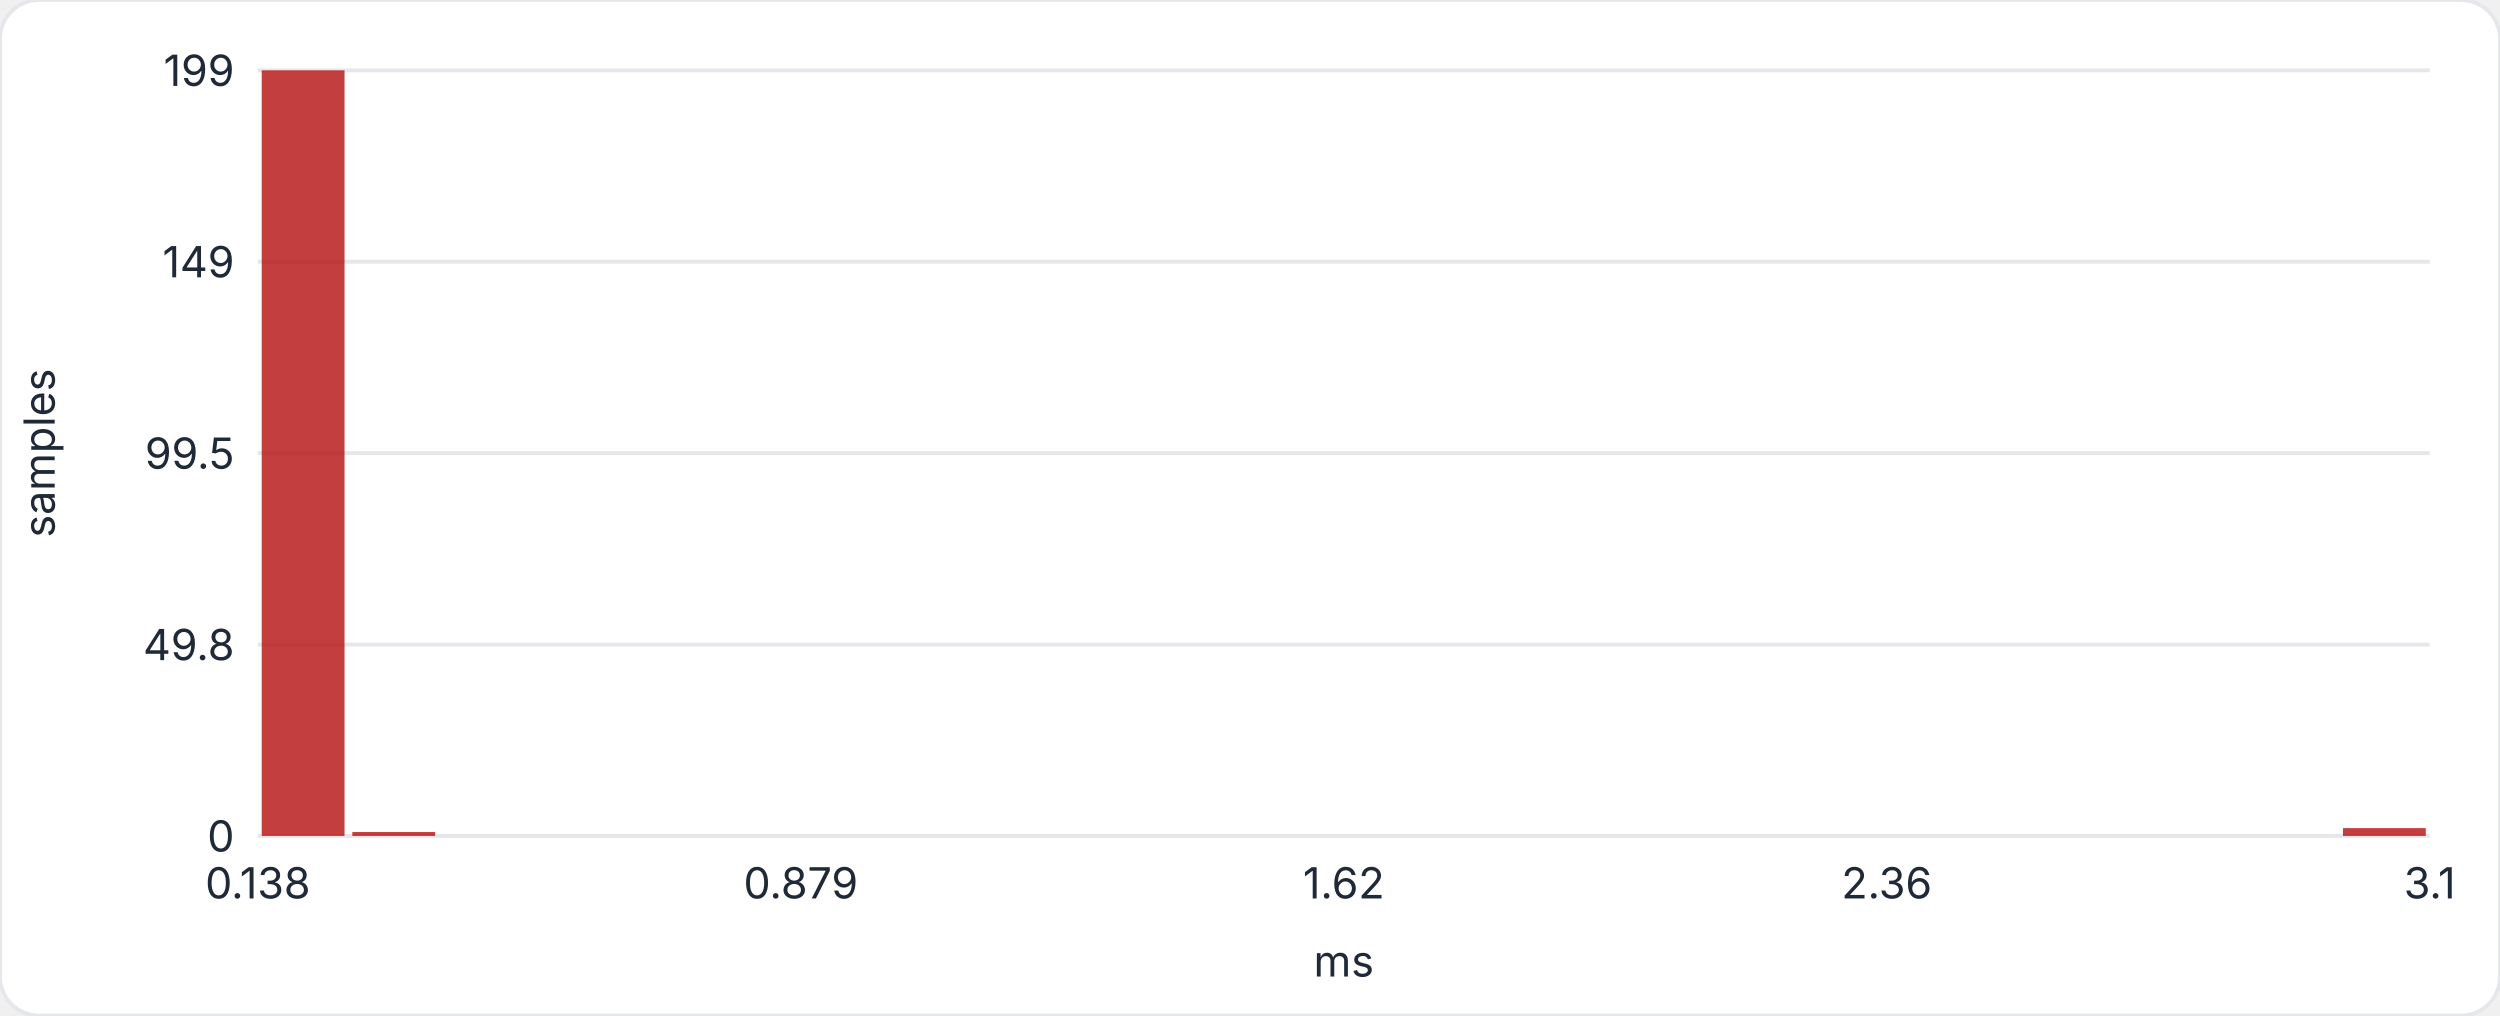
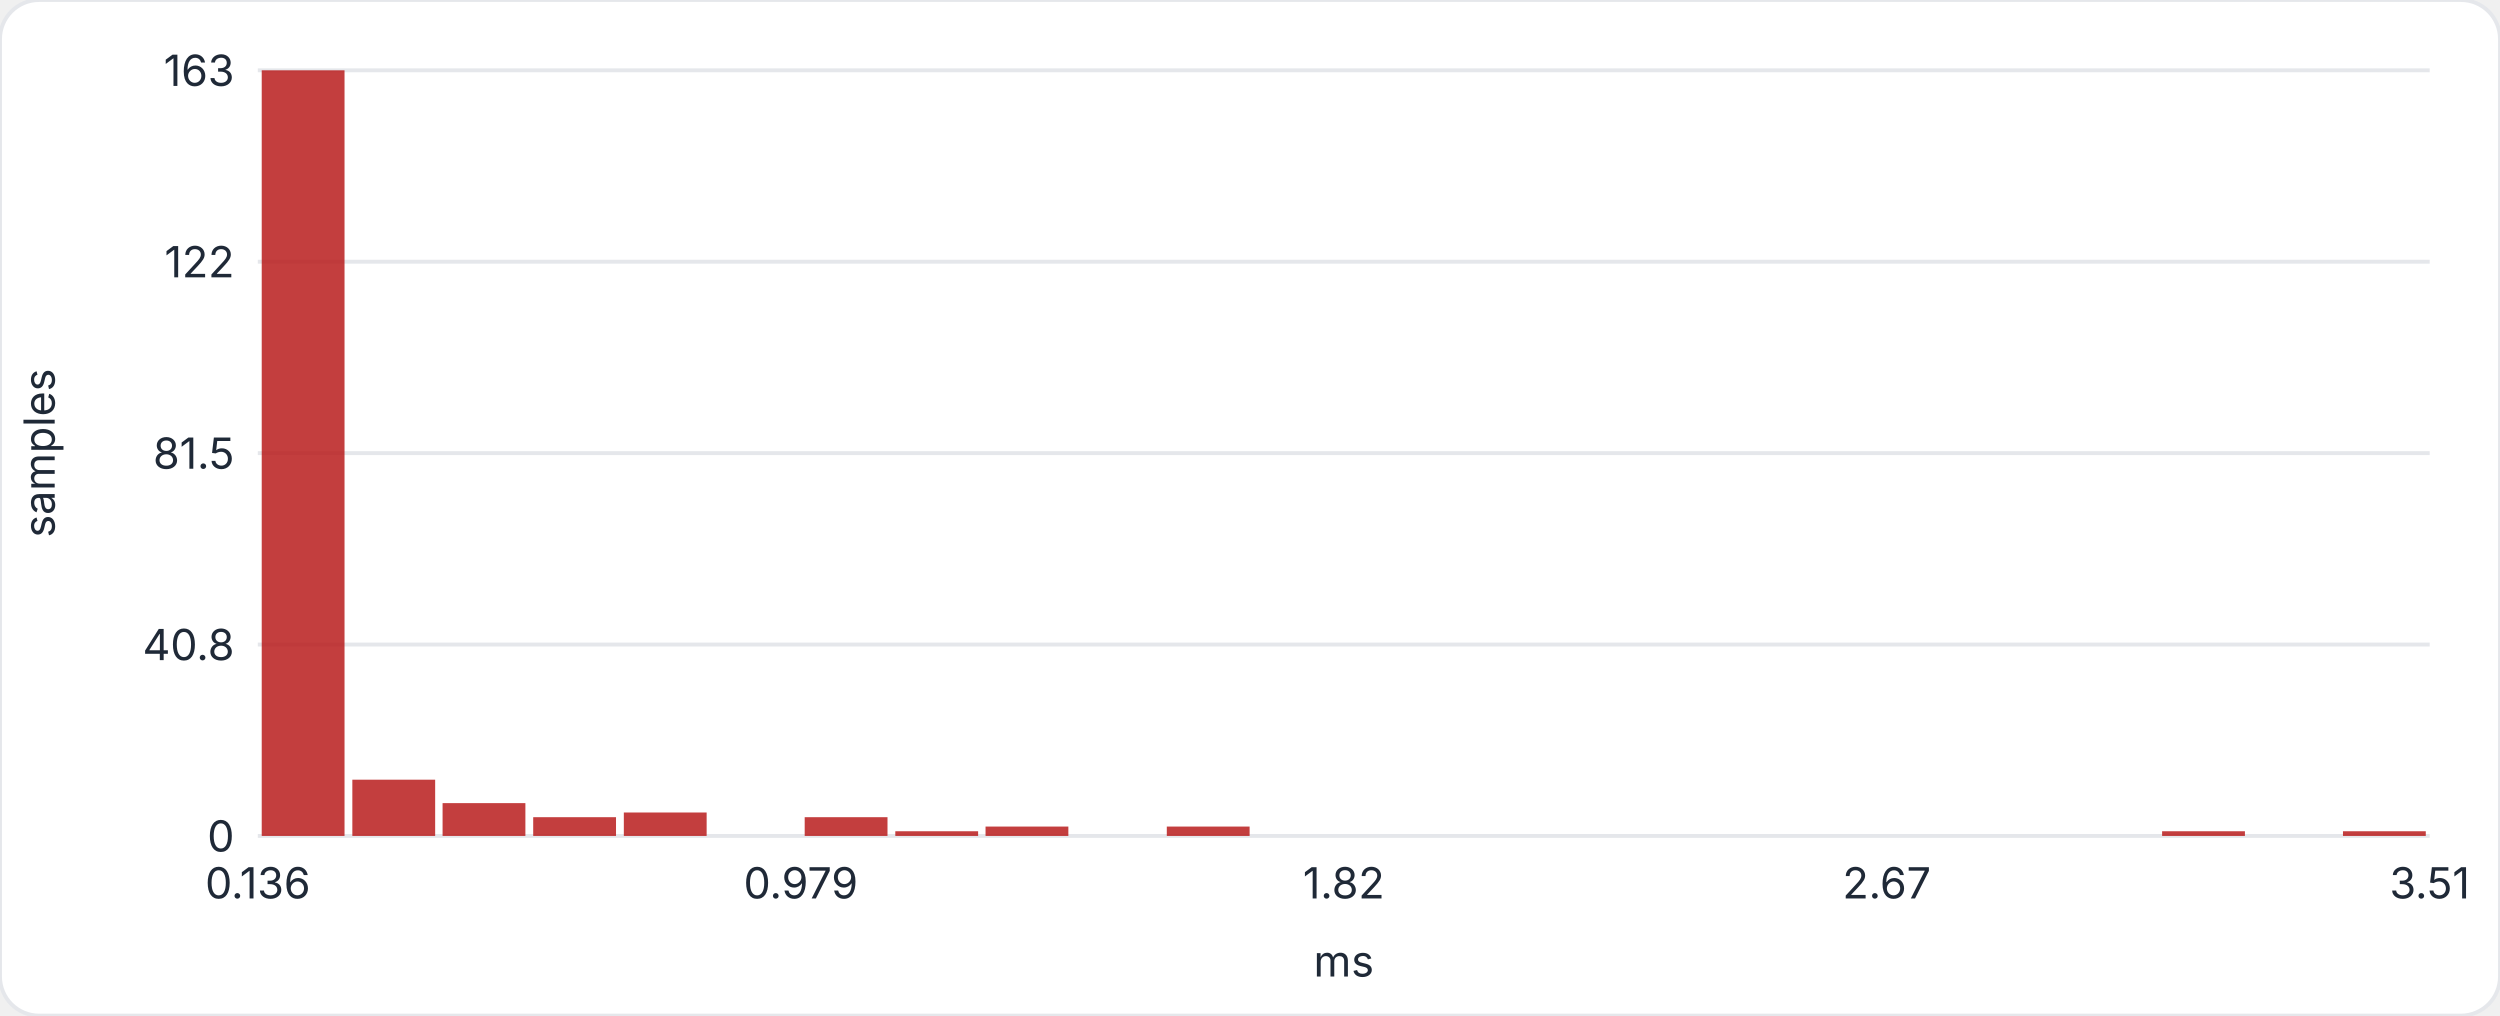
<svg xmlns="http://www.w3.org/2000/svg" viewBox="0 0 640 260" width="640" height="260" font-family="Inter, Segoe UI, Arial, sans-serif" font-size="11" role="img" aria-label="QR-37 rtt_ms">
  <rect width="640" height="260" rx="10" fill="#ffffff" stroke="#e5e7eb" />
  <line x1="66" x2="622" y1="214.0" y2="214.0" stroke="#e5e7eb" />
  <text x="60" y="218.0" text-anchor="end" fill="#1f2937">0</text>
  <line x1="66" x2="622" y1="165.0" y2="165.0" stroke="#e5e7eb" />
-   <text x="60" y="169.0" text-anchor="end" fill="#1f2937">49.8</text>
+   <text x="60" y="169.0" text-anchor="end" fill="#1f2937">40.8</text>
  <line x1="66" x2="622" y1="116.0" y2="116.0" stroke="#e5e7eb" />
-   <text x="60" y="120.0" text-anchor="end" fill="#1f2937">99.5</text>
+   <text x="60" y="120.0" text-anchor="end" fill="#1f2937">81.5</text>
  <line x1="66" x2="622" y1="67.0" y2="67.0" stroke="#e5e7eb" />
-   <text x="60" y="71.0" text-anchor="end" fill="#1f2937">149</text>
+   <text x="60" y="71.0" text-anchor="end" fill="#1f2937">122</text>
  <line x1="66" x2="622" y1="18.0" y2="18.0" stroke="#e5e7eb" />
-   <text x="60" y="22.0" text-anchor="end" fill="#1f2937">199</text>
+   <text x="60" y="22.0" text-anchor="end" fill="#1f2937">163</text>
  <text x="14" y="116" fill="#1f2937" transform="rotate(-90 14 116)" text-anchor="middle">samples</text>
  <rect x="67.0" y="18.0" width="21.2" height="196.0" fill="#b91c1c" opacity="0.85" />
-   <rect x="90.2" y="213.0" width="21.2" height="1.0" fill="#b91c1c" opacity="0.85" />
-   <rect x="599.8" y="212.0" width="21.2" height="2.0" fill="#b91c1c" opacity="0.85" />
-   <text x="66.0" y="230" text-anchor="middle" fill="#1f2937">0.138</text>
-   <text x="205.0" y="230" text-anchor="middle" fill="#1f2937">0.879</text>
-   <text x="344.0" y="230" text-anchor="middle" fill="#1f2937">1.62</text>
-   <text x="483.0" y="230" text-anchor="middle" fill="#1f2937">2.36</text>
-   <text x="622.0" y="230" text-anchor="middle" fill="#1f2937">3.1</text>
+   <rect x="90.2" y="199.6" width="21.2" height="14.4" fill="#b91c1c" opacity="0.85" />
+   <rect x="113.3" y="205.6" width="21.2" height="8.4" fill="#b91c1c" opacity="0.85" />
+   <rect x="136.5" y="209.2" width="21.2" height="4.8" fill="#b91c1c" opacity="0.85" />
+   <rect x="159.7" y="208.0" width="21.2" height="6.0" fill="#b91c1c" opacity="0.85" />
+   <rect x="206.0" y="209.2" width="21.2" height="4.8" fill="#b91c1c" opacity="0.85" />
+   <rect x="229.2" y="212.8" width="21.2" height="1.2" fill="#b91c1c" opacity="0.85" />
+   <rect x="252.3" y="211.6" width="21.2" height="2.4" fill="#b91c1c" opacity="0.85" />
+   <rect x="298.7" y="211.6" width="21.2" height="2.4" fill="#b91c1c" opacity="0.85" />
+   <rect x="553.5" y="212.8" width="21.2" height="1.2" fill="#b91c1c" opacity="0.85" />
+   <rect x="599.8" y="212.8" width="21.2" height="1.2" fill="#b91c1c" opacity="0.85" />
+   <text x="66.0" y="230" text-anchor="middle" fill="#1f2937">0.136</text>
+   <text x="205.0" y="230" text-anchor="middle" fill="#1f2937">0.979</text>
+   <text x="344.0" y="230" text-anchor="middle" fill="#1f2937">1.82</text>
+   <text x="483.0" y="230" text-anchor="middle" fill="#1f2937">2.67</text>
+   <text x="622.0" y="230" text-anchor="middle" fill="#1f2937">3.51</text>
  <text x="344" y="250" text-anchor="middle" fill="#1f2937">ms</text>
</svg>
